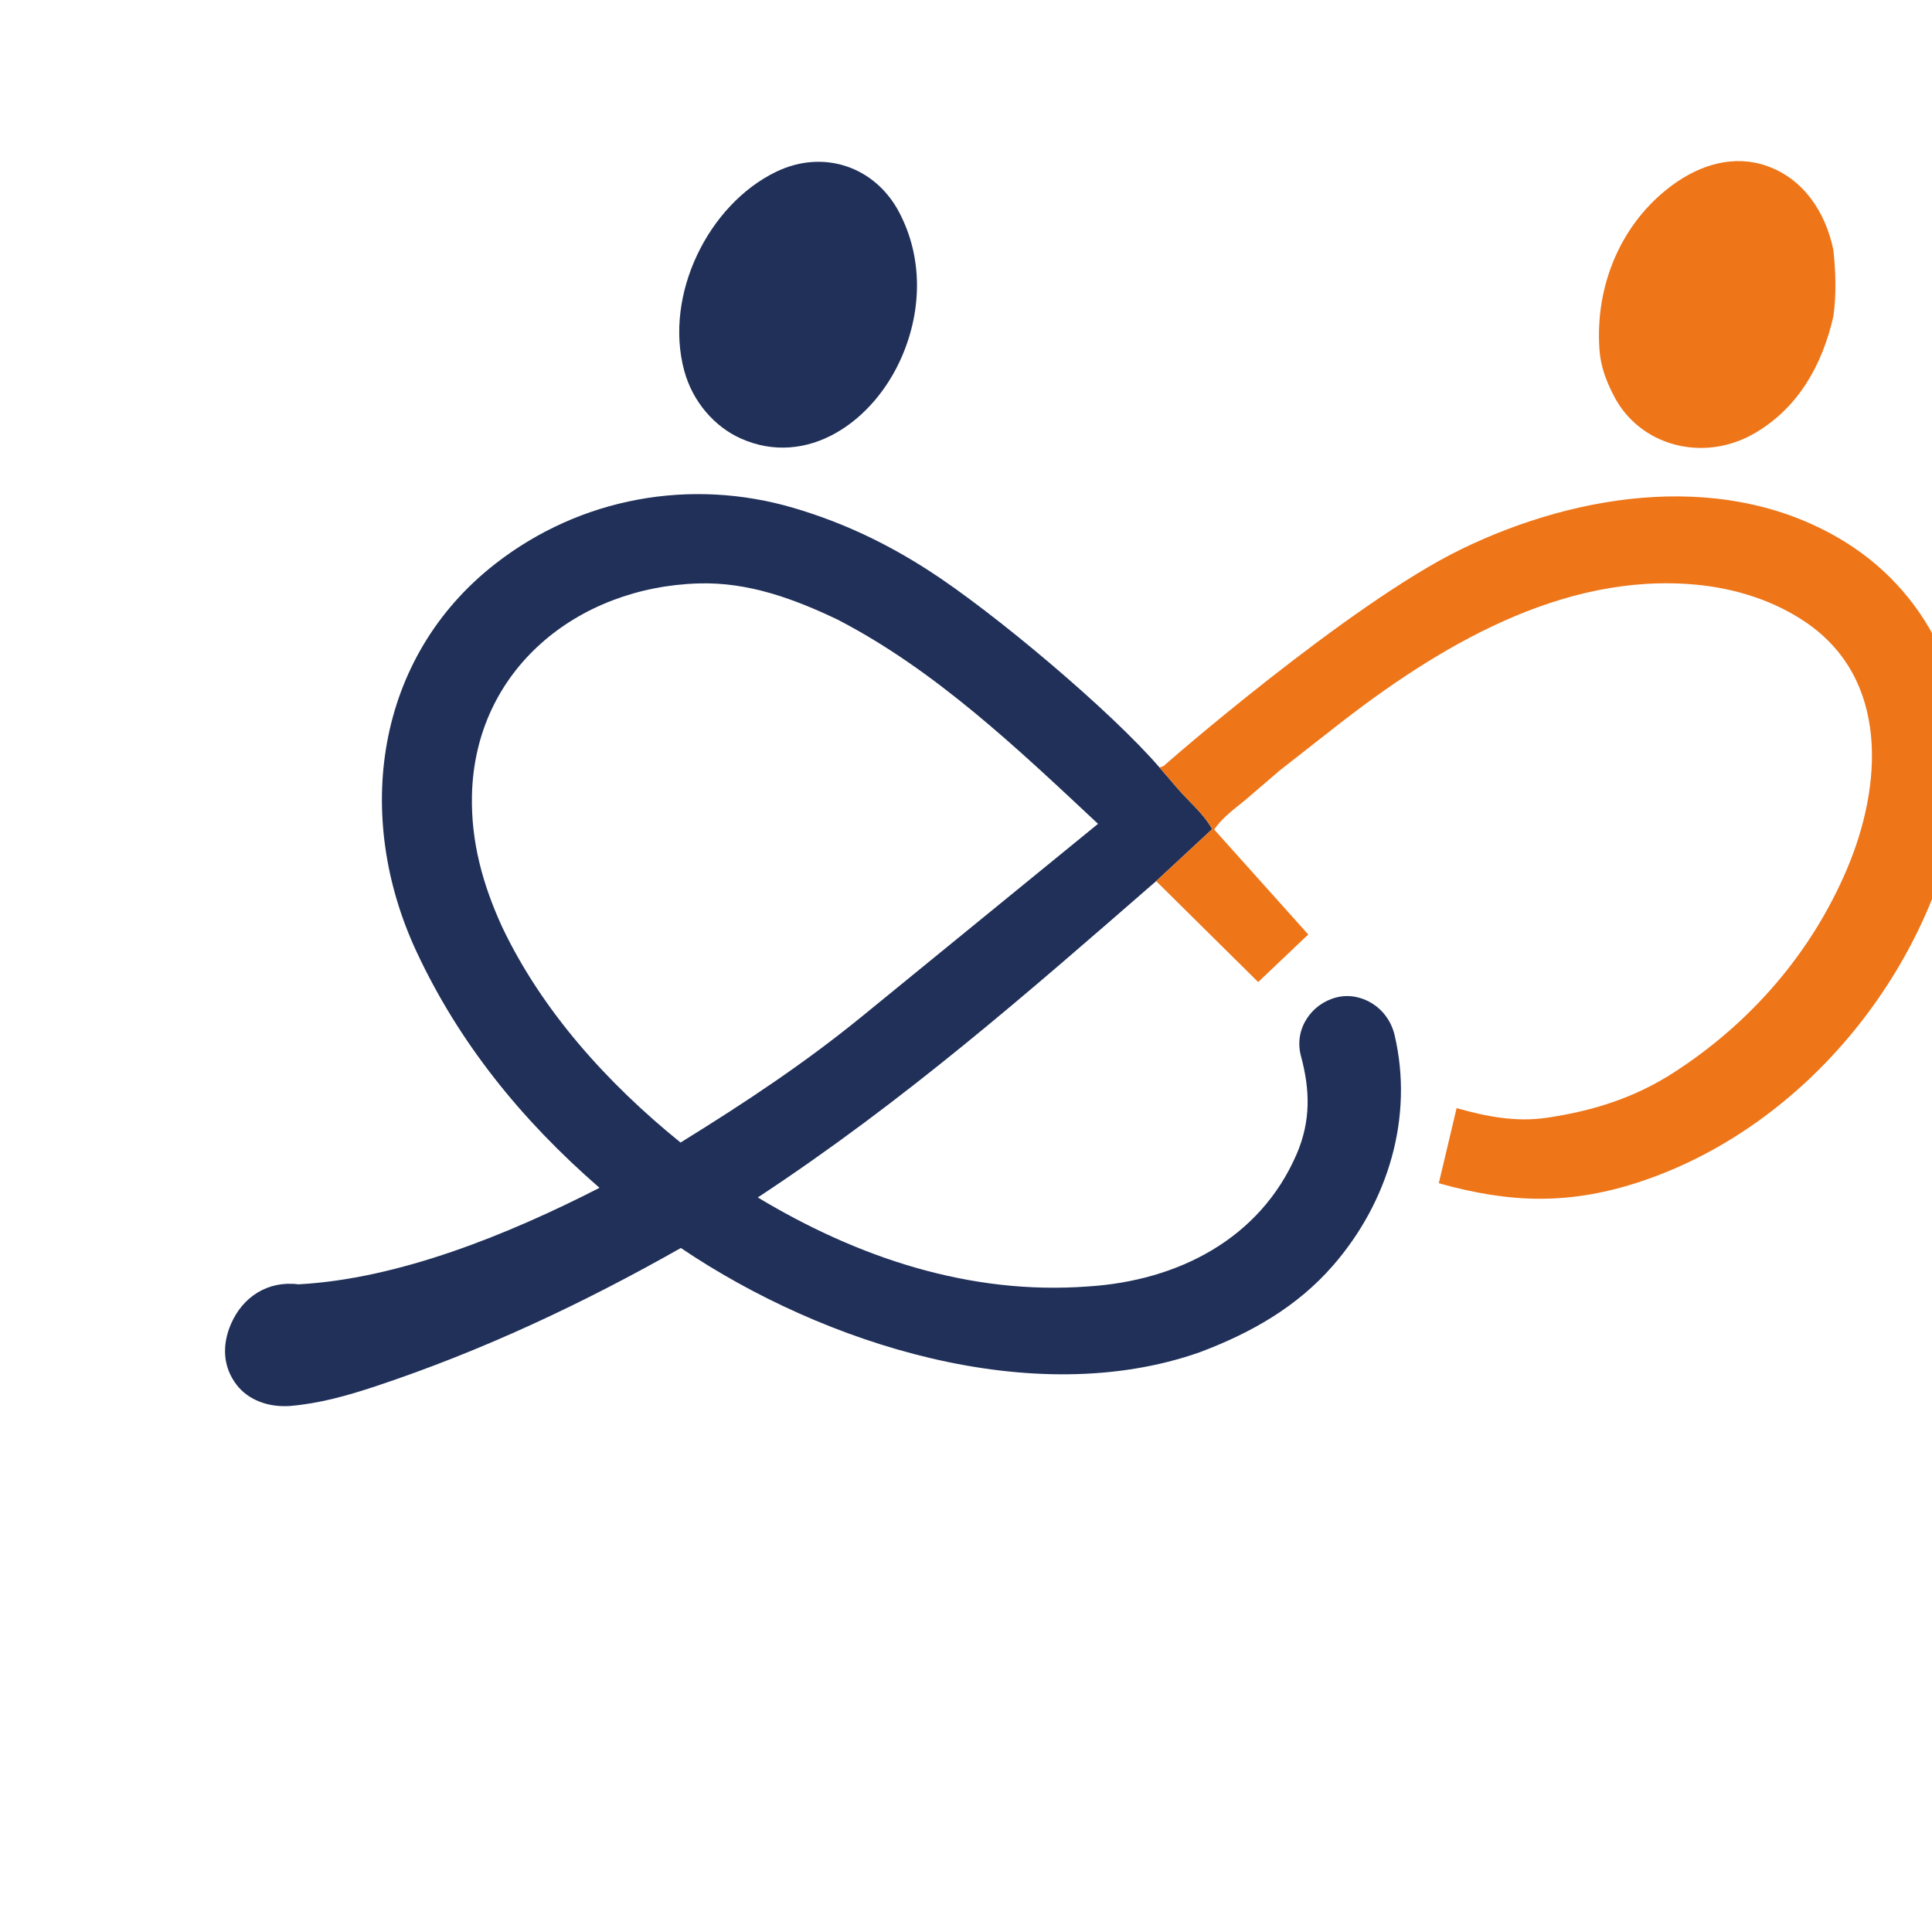
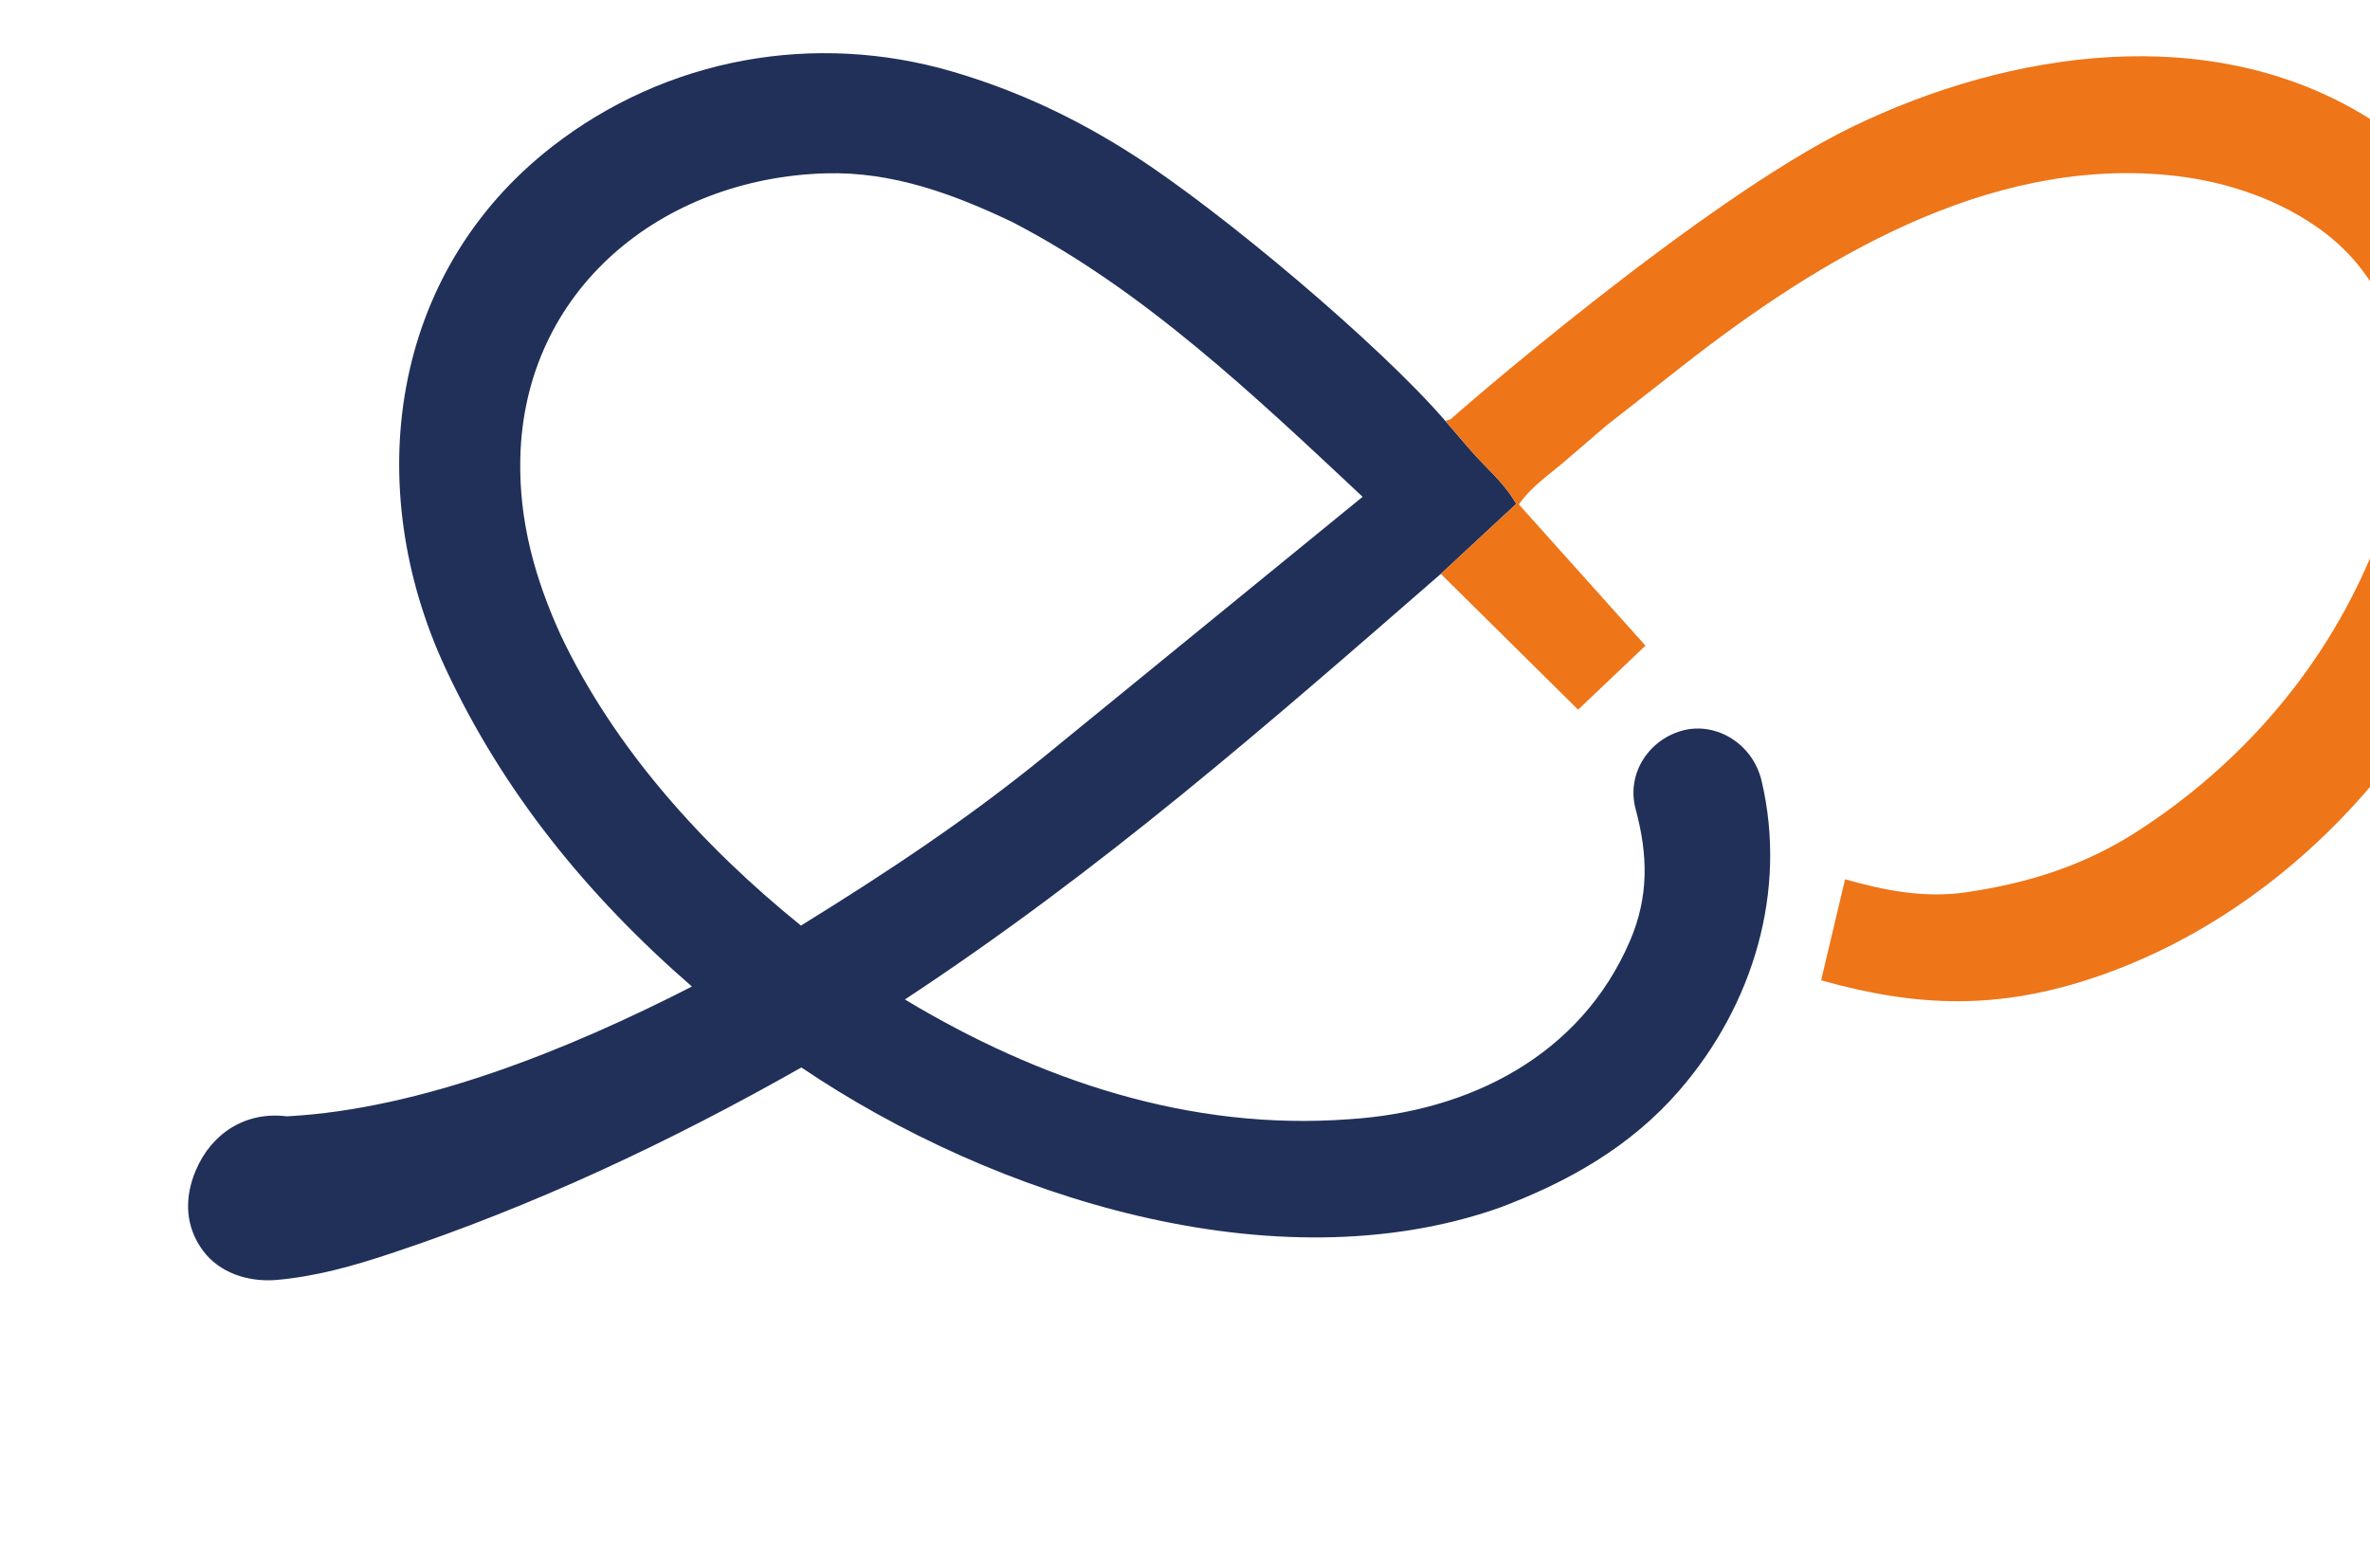
- <svg xmlns="http://www.w3.org/2000/svg" viewBox="320 80 680 680">
+ <svg xmlns="http://www.w3.org/2000/svg" viewBox="350 240 620 410">
  <path d="M728.134,350.15l6.366,7.399c4.083,4.745,8.925,8.575,12.153,14.271l-19.726,18.304c-45.307,39.423-88.452,77.263-140.207,111.339,35.105,21.121,74.533,34.427,116.169,31.331,31.646-1.974,60.613-16.732,73.484-46.577,5.042-11.691,4.723-22.656,1.526-34.506-2.56-9.489,3.64-18.469,12.593-20.684,8.486-2.099,18.047,3.428,20.369,13.33,6.733,28.703-2.15,58.599-21.641,81.019-12.707,14.616-28.963,23.828-47.104,30.628-58.54,20.487-131.961-2.63-182.471-36.753-34.43,19.506-69.896,36.203-107.306,48.623-10.193,3.384-19.734,6.072-30.222,6.983-7.669.543-14.781-2.099-18.89-7.513-4.804-6.33-5.103-13.895-1.987-21.213,4.138-9.718,13.071-15.457,23.821-14.093,35.193-1.894,73.52-17.374,105.945-33.96-27.536-23.931-49.462-51.059-64.435-83.188-22.186-47.605-14.583-103.462,27.792-136.476,29.884-23.282,68.695-30.336,105.058-19.609,17.078,5.038,32.286,12.263,47.192,21.829,22.981,14.747,64.399,49.617,81.521,69.516ZM559.532,482.135c22.787-14.078,43.781-28.005,64.048-44.542l82.889-67.63c-28.492-26.661-57.353-54.144-91.719-71.912-15.454-7.36-31.377-13.201-48.727-12.708-42.802,1.218-78.954,30.367-79.911,74.629-.355,16.395,3.824,31.411,10.611,46.263,14.019,29.501,36.994,55.023,62.809,75.9Z" fill="#203059" />
  <path d="M726.927,390.123l19.726-18.304c-3.228-5.696-8.07-9.526-12.153-14.271l-6.366-7.399,1.53-.59c-.489.189,65.381-57.163,104.652-76.259,41.573-20.216,94.135-27.931,135.113-2.541,30.827,19.101,46.289,54.454,40.524,90.259-9.614,59.71-54.151,115.105-111.851,134.628-25.222,8.534-46.413,7.924-71.691.809l6.267-26.428c10.575,2.981,20.87,4.991,31.735,3.389,16.322-2.406,30.998-7.036,44.91-16.051,26.834-17.388,48.089-41.788,60.679-71.313,12.536-29.399,15.033-66.929-14.351-86.987-11.237-7.67-24.822-11.964-38.568-13.268-47.395-4.498-91.246,21.969-127.056,50.023l-19.693,15.428-11.284,9.682c-4.109,3.526-8.444,6.336-11.704,11.028l33.115,36.948-17.622,16.743-35.913-35.526Z" fill="#ee7518" />
-   <path d="M937.377,232.602c-17.927,10.297-40.315,4.401-49.42-13.398-2.716-5.309-4.591-10.311-5.003-16.155-1.595-22.653,7.638-44.734,25.837-58.022,9.777-7.139,21.523-10.653,33.006-6.646,13.046,4.552,20.749,16.354,23.488,29.588.839,7.843,1.087,15.628.006,23.337-3.837,17.026-12.35,32.355-27.914,41.295Z" fill="#ee7518" />
-   <path d="M637.463,205.429c-9.978,23.185-33.52,39.346-56.829,28.858-8.948-4.026-16.854-12.72-19.846-23.947-7.111-26.687,8.568-58.352,32.37-69.871,16.609-8.038,34.814-1.923,43.335,14.283,8.29,15.766,8.057,34.211.97,50.677Z" fill="#203059" />
</svg>
